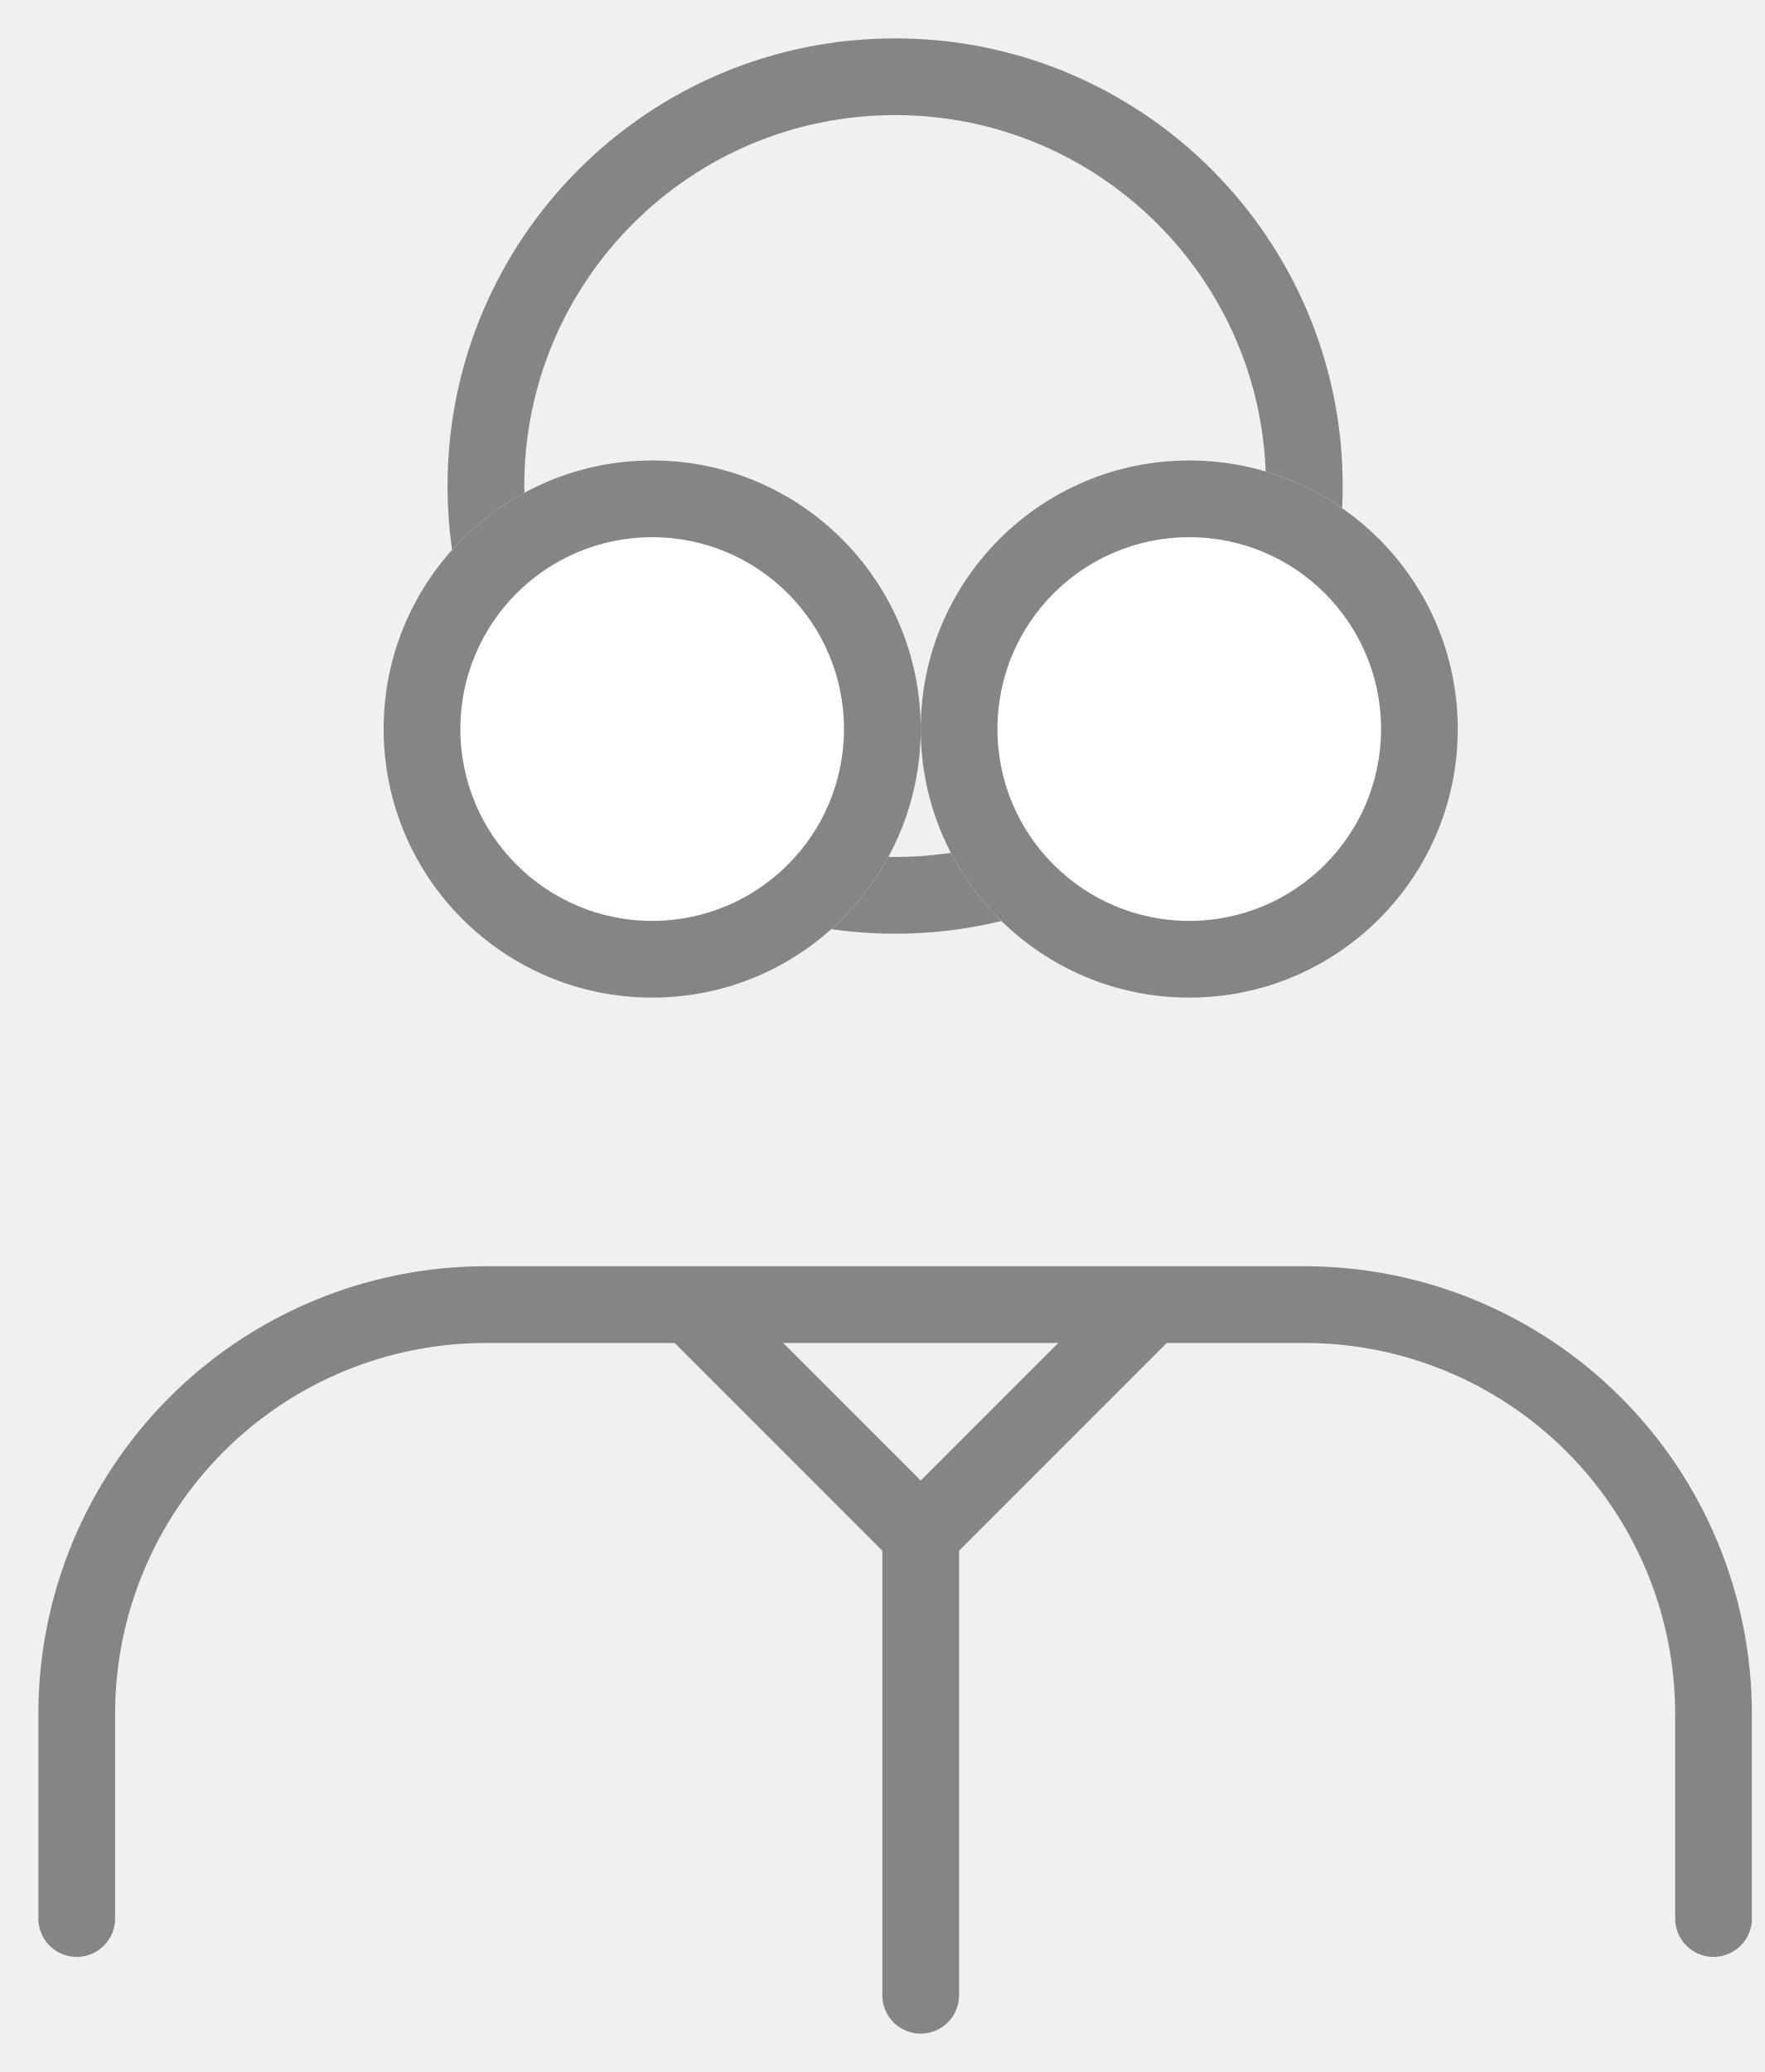
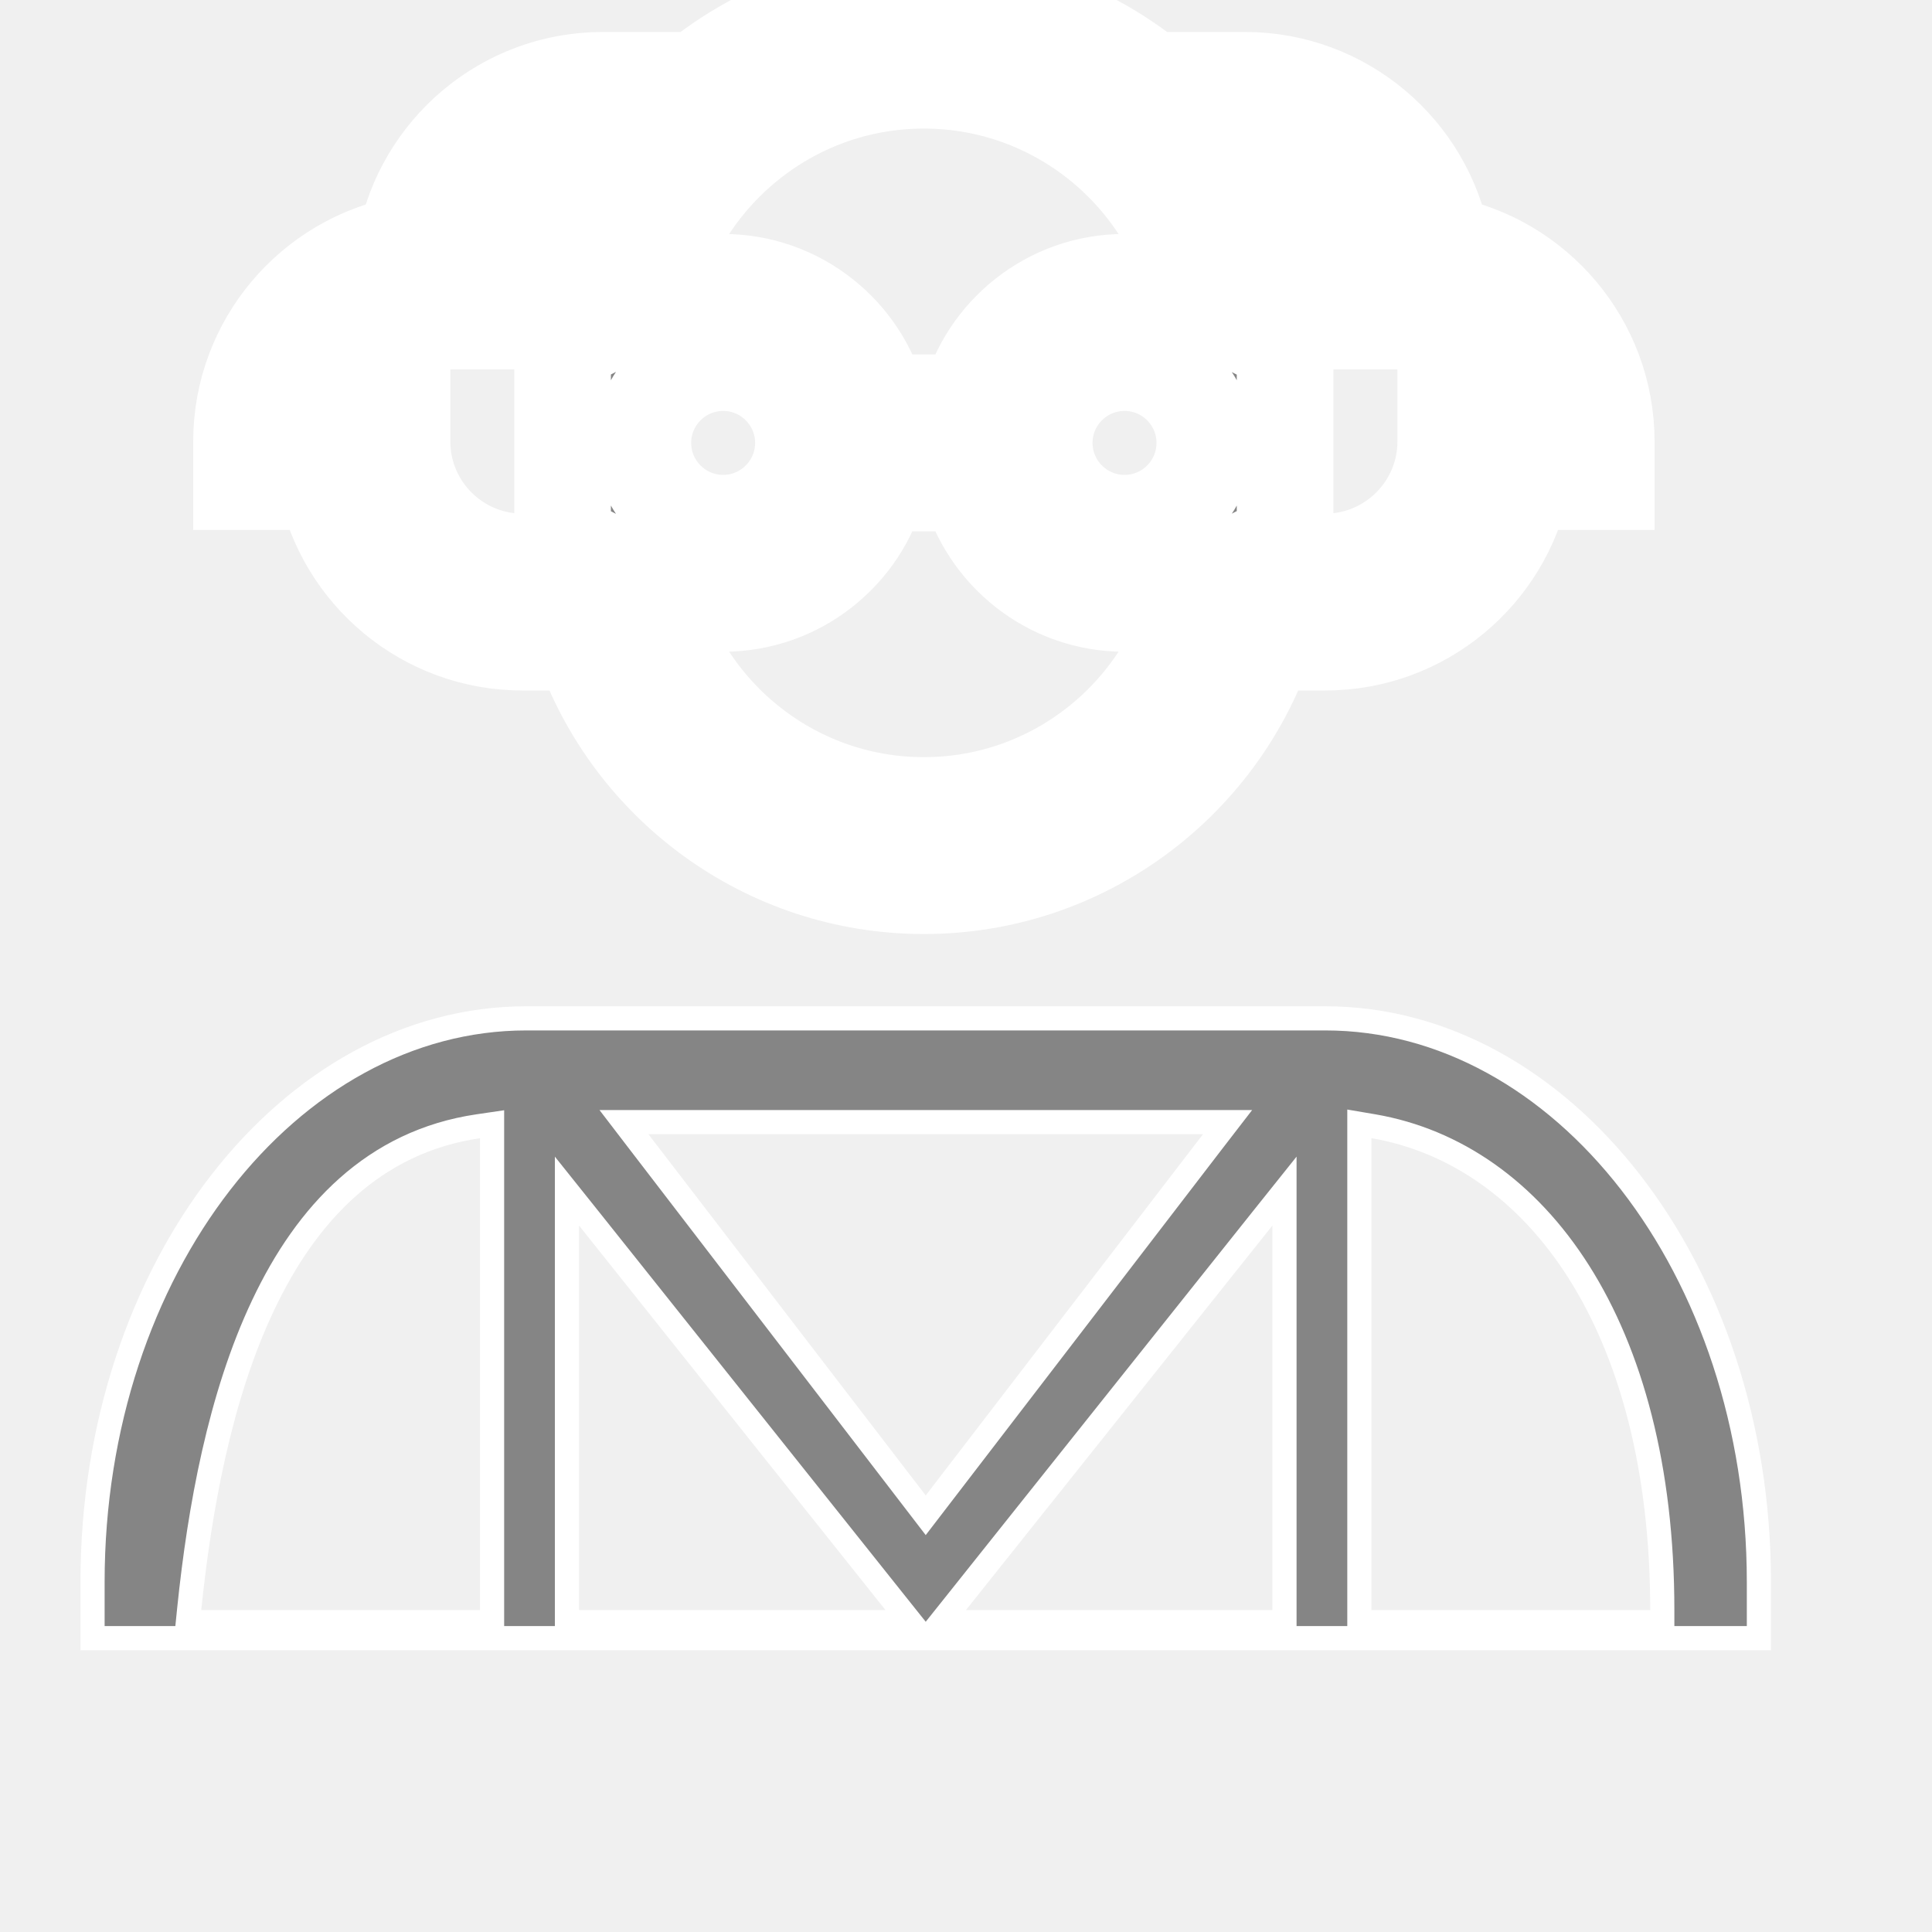
- <svg xmlns="http://www.w3.org/2000/svg" width="23" height="27" viewBox="0 0 23 27" fill="none">
-   <path d="M9 17L12 20L15 17" stroke="#858585" stroke-linejoin="round" />
-   <path d="M12 20L12 26" stroke="#858585" stroke-linecap="round" stroke-linejoin="round" />
-   <path d="M22.333 25V22.333C22.333 20.919 21.771 19.562 20.771 18.562C19.771 17.562 18.415 17 17 17H6.333C4.919 17 3.562 17.562 2.562 18.562C1.562 19.562 1 20.919 1 22.333V25" stroke="#858585" stroke-linecap="round" stroke-linejoin="round" />
-   <path d="M11.666 11.667C14.612 11.667 17 9.279 17 6.333C17 3.388 14.612 1 11.666 1C8.721 1 6.333 3.388 6.333 6.333C6.333 9.279 8.721 11.667 11.666 11.667Z" stroke="#858585" stroke-linecap="round" stroke-linejoin="round" />
-   <mask id="path-5-inside-1" fill="white">
-     <path fill-rule="evenodd" clip-rule="evenodd" d="M8.5 13C10.433 13 12 11.433 12 9.5C12 11.433 13.567 13 15.5 13C17.433 13 19 11.433 19 9.5C19 7.567 17.433 6 15.5 6C13.567 6 12 7.567 12 9.5C12 7.567 10.433 6 8.5 6C6.567 6 5 7.567 5 9.5C5 11.433 6.567 13 8.5 13Z" />
-   </mask>
-   <path fill-rule="evenodd" clip-rule="evenodd" d="M8.5 13C10.433 13 12 11.433 12 9.5C12 11.433 13.567 13 15.5 13C17.433 13 19 11.433 19 9.5C19 7.567 17.433 6 15.5 6C13.567 6 12 7.567 12 9.5C12 7.567 10.433 6 8.5 6C6.567 6 5 7.567 5 9.5C5 11.433 6.567 13 8.5 13Z" fill="white" />
-   <path d="M11 9.5C11 10.881 9.881 12 8.5 12V14C10.985 14 13 11.985 13 9.5H11ZM15.5 12C14.119 12 13 10.881 13 9.5H11C11 11.985 13.015 14 15.5 14V12ZM18 9.5C18 10.881 16.881 12 15.5 12V14C17.985 14 20 11.985 20 9.5H18ZM15.5 7C16.881 7 18 8.119 18 9.5H20C20 7.015 17.985 5 15.5 5V7ZM13 9.5C13 8.119 14.119 7 15.5 7V5C13.015 5 11 7.015 11 9.5H13ZM8.5 7C9.881 7 11 8.119 11 9.5H13C13 7.015 10.985 5 8.5 5V7ZM6 9.5C6 8.119 7.119 7 8.5 7V5C6.015 5 4 7.015 4 9.5H6ZM8.5 12C7.119 12 6 10.881 6 9.5H4C4 11.985 6.015 14 8.5 14V12Z" fill="#858585" mask="url(#path-5-inside-1)" />
+ <svg xmlns="http://www.w3.org/2000/svg" width="20" height="20" viewBox="0 0 20 20" fill="none">
+   <path d="M14.931 2.528C14.751 1.564 13.904 0.831 12.888 0.831H11.911C11.269 0.312 10.452 0 9.564 0C8.675 0 7.858 0.312 7.216 0.831H6.24C5.224 0.831 4.376 1.564 4.197 2.528C3.233 2.707 2.5 3.555 2.5 4.571V4.986H3.373C3.566 5.933 4.405 6.648 5.409 6.648H6.028C6.535 8.114 7.928 9.169 9.564 9.169C11.199 9.169 12.593 8.114 13.099 6.648H13.719C14.722 6.648 15.562 5.933 15.755 4.986H16.628V4.571C16.628 3.555 15.895 2.707 14.931 2.528ZM9.564 0.831C10.951 0.831 12.114 1.807 12.403 3.108C12.175 2.99 11.916 2.922 11.641 2.922C10.868 2.922 10.217 3.453 10.032 4.169H9.096C8.911 3.453 8.259 2.922 7.486 2.922C7.212 2.922 6.953 2.99 6.724 3.108C7.014 1.807 8.177 0.831 9.564 0.831ZM5.824 3.74V5.429C5.824 5.56 5.831 5.69 5.844 5.817H5.409C4.721 5.817 4.162 5.258 4.162 4.571V4.155H3.402C3.574 3.671 4.036 3.324 4.578 3.324H4.993V2.909C4.993 2.221 5.552 1.662 6.24 1.662H6.456C6.057 2.257 5.824 2.971 5.824 3.74ZM7.486 3.754C7.944 3.754 8.317 4.126 8.317 4.585C8.317 5.043 7.944 5.416 7.486 5.416C7.028 5.416 6.655 5.043 6.655 4.585C6.655 4.126 7.028 3.754 7.486 3.754ZM9.564 8.338C8.177 8.338 7.014 7.362 6.724 6.061C6.953 6.179 7.212 6.247 7.486 6.247C8.259 6.247 8.911 5.716 9.096 5H10.032C10.217 5.716 10.868 6.247 11.641 6.247C11.916 6.247 12.175 6.179 12.403 6.061C12.114 7.362 10.951 8.338 9.564 8.338ZM11.641 5.416C11.183 5.416 10.81 5.043 10.81 4.585C10.81 4.126 11.183 3.754 11.641 3.754C12.1 3.754 12.472 4.126 12.472 4.585C12.472 5.043 12.1 5.416 11.641 5.416ZM14.966 4.155V4.571C14.966 5.258 14.406 5.817 13.719 5.817H13.283C13.297 5.69 13.303 5.56 13.303 5.429V3.74C13.303 2.971 13.07 2.257 12.672 1.662H12.888C13.575 1.662 14.134 2.221 14.134 2.909V3.324H14.55C15.092 3.324 15.554 3.671 15.725 4.155H14.966Z" fill="#858585" />
+   <path d="M14.931 2.528C14.751 1.564 13.904 0.831 12.888 0.831H11.911C11.269 0.312 10.452 0 9.564 0C8.675 0 7.858 0.312 7.216 0.831H6.24C5.224 0.831 4.376 1.564 4.197 2.528C3.233 2.707 2.5 3.555 2.5 4.571V4.986H3.373C3.566 5.933 4.405 6.648 5.409 6.648H6.028C6.535 8.114 7.928 9.169 9.564 9.169C11.199 9.169 12.593 8.114 13.099 6.648H13.719C14.722 6.648 15.562 5.933 15.755 4.986H16.628V4.571C16.628 3.555 15.895 2.707 14.931 2.528ZM9.564 0.831C10.951 0.831 12.114 1.807 12.403 3.108C12.175 2.99 11.916 2.922 11.641 2.922C10.868 2.922 10.217 3.453 10.032 4.169H9.096C8.911 3.453 8.259 2.922 7.486 2.922C7.212 2.922 6.953 2.99 6.724 3.108C7.014 1.807 8.177 0.831 9.564 0.831ZM5.824 3.74V5.429C5.824 5.56 5.831 5.69 5.844 5.817H5.409C4.721 5.817 4.162 5.258 4.162 4.571V4.155H3.402C3.574 3.671 4.036 3.324 4.578 3.324H4.993V2.909C4.993 2.221 5.552 1.662 6.24 1.662H6.456C6.057 2.257 5.824 2.971 5.824 3.74ZM7.486 3.754C7.944 3.754 8.317 4.126 8.317 4.585C8.317 5.043 7.944 5.416 7.486 5.416C7.028 5.416 6.655 5.043 6.655 4.585C6.655 4.126 7.028 3.754 7.486 3.754ZM9.564 8.338C8.177 8.338 7.014 7.362 6.724 6.061C6.953 6.179 7.212 6.247 7.486 6.247C8.259 6.247 8.911 5.716 9.096 5H10.032C10.217 5.716 10.868 6.247 11.641 6.247C11.916 6.247 12.175 6.179 12.403 6.061C12.114 7.362 10.951 8.338 9.564 8.338ZM11.641 5.416C11.183 5.416 10.81 5.043 10.81 4.585C10.81 4.126 11.183 3.754 11.641 3.754C12.1 3.754 12.472 4.126 12.472 4.585C12.472 5.043 12.1 5.416 11.641 5.416ZM14.966 4.155V4.571C14.966 5.258 14.406 5.817 13.719 5.817H13.283C13.297 5.69 13.303 5.56 13.303 5.429V3.74C13.303 2.971 13.07 2.257 12.672 1.662H12.888C13.575 1.662 14.134 2.221 14.134 2.909V3.324H14.55C15.092 3.324 15.554 3.671 15.725 4.155H14.966Z" stroke="white" />
+   <path d="M4.969 16.792H5.094V16.667V11.783V11.638L4.951 11.659C3.868 11.818 3.172 12.563 2.724 13.511C2.276 14.455 2.066 15.618 1.959 16.654L1.945 16.792H2.083H4.969ZM5.869 16.667V16.792H5.994H9.167H9.426L9.264 16.589L6.092 12.609L5.869 12.33V12.687V16.667ZM6.712 11.616H6.459L6.613 11.817L9.484 15.557L9.583 15.686L9.682 15.557L12.553 11.817L12.708 11.616H12.454H6.712ZM13.172 16.792H13.297V16.667V12.687V12.33L13.074 12.609L9.902 16.589L9.74 16.792H10H13.172ZM14.072 16.667V16.792H14.197H17.083H17.208V16.667C17.208 13.721 15.902 11.95 14.219 11.659L14.072 11.634V11.783V16.667ZM5.448 10.542H13.719C16.166 10.542 18.208 13.128 18.208 16.377V16.958H0.958V16.377C0.958 13.128 3 10.542 5.448 10.542Z" fill="#858585" stroke="white" stroke-width="0.25" />
</svg>
